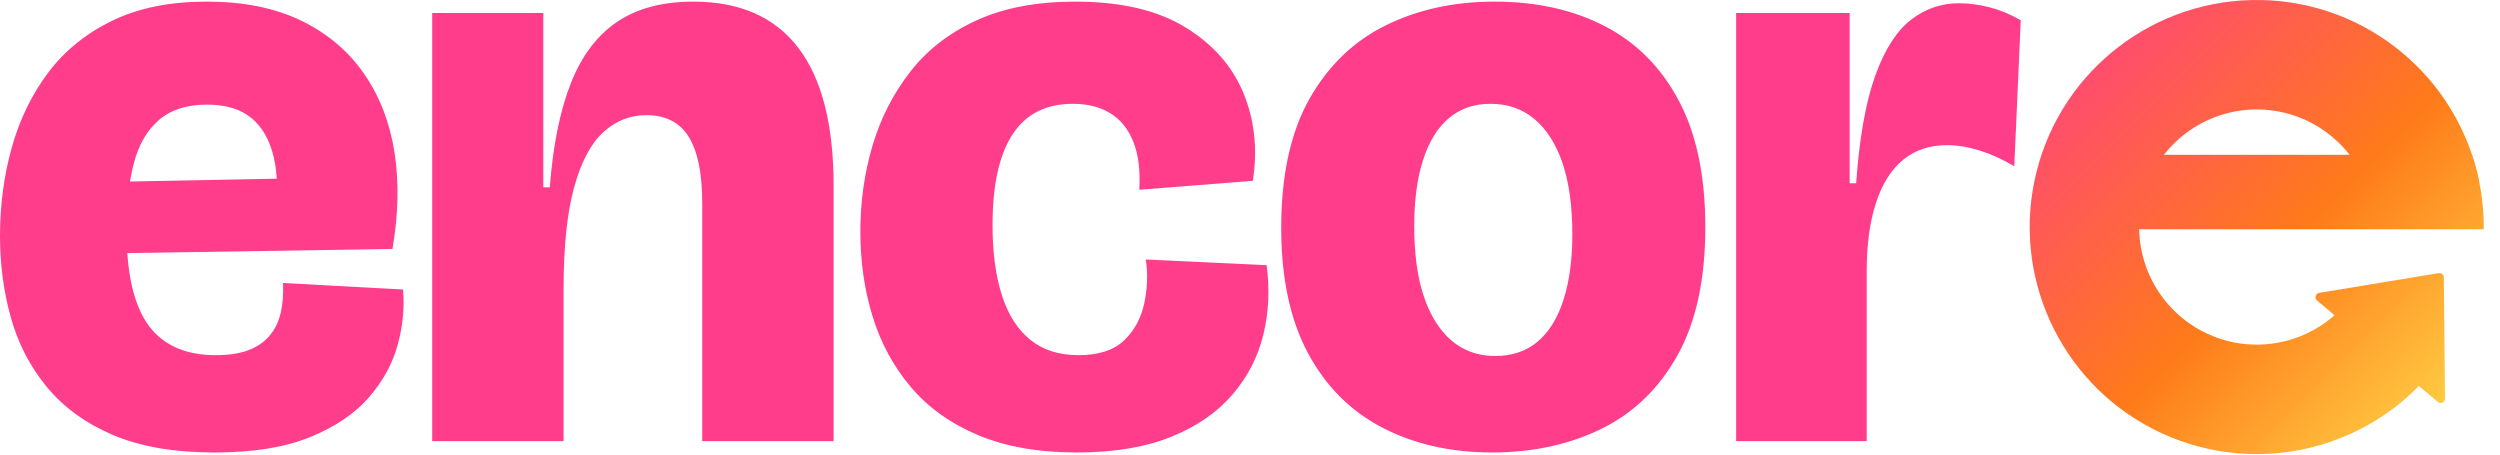
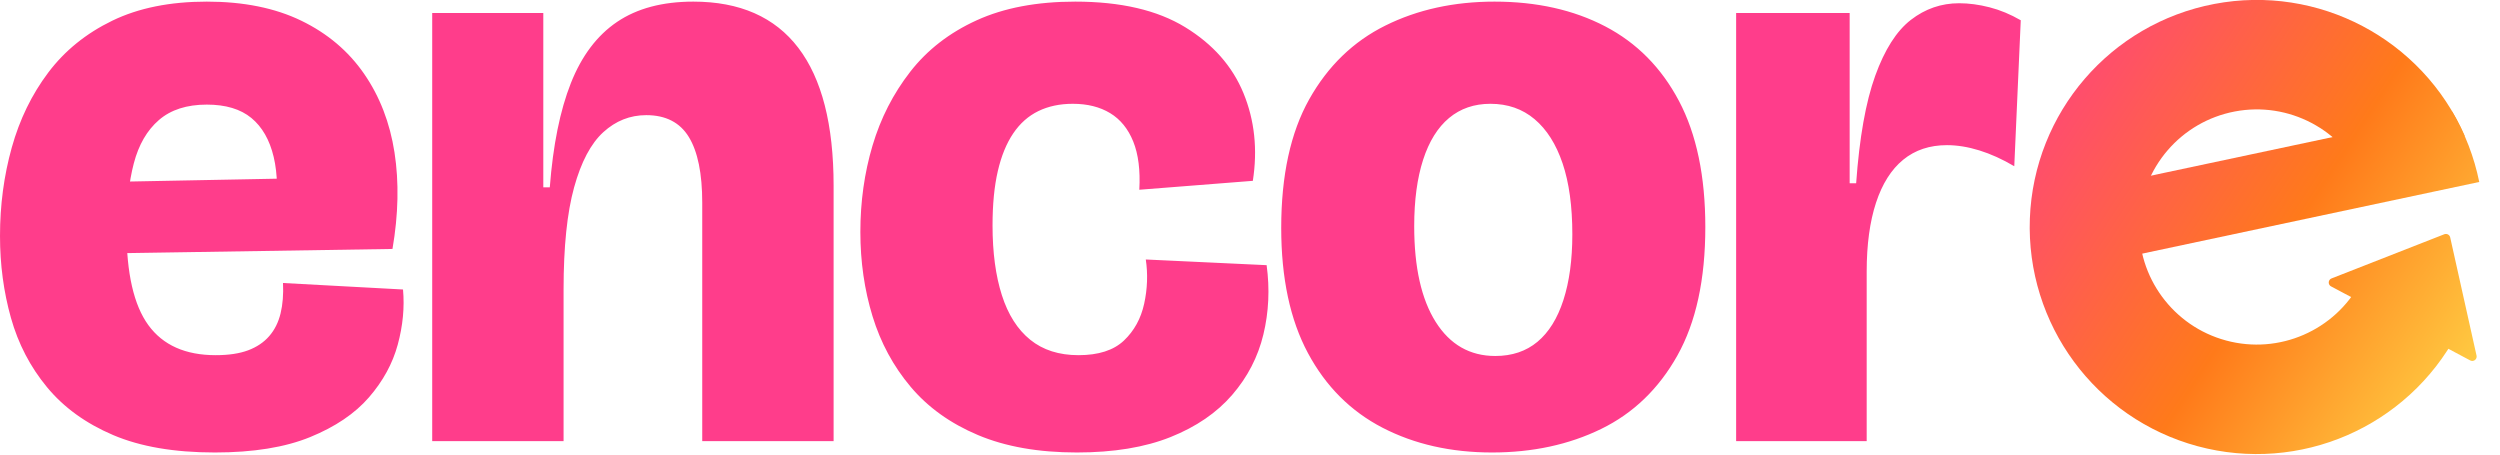
<svg xmlns="http://www.w3.org/2000/svg" viewBox="0 0 308.3 56" width="308.3" height="56" role="img" aria-label="Encore, conceito 2 (Bis)">
  <defs>
-     <linearGradient id="c2" gradientUnits="userSpaceOnUse" x1="250.3" y1="0" x2="306.3" y2="56">
+     <linearGradient id="c2" gradientUnits="userSpaceOnUse" x1="245.09" y1="6.43" x2="311.51" y2="49.57">
      <stop offset="0" stop-color="#FF3D8B" />
      <stop offset="0.55" stop-color="#FF7A1A" />
      <stop offset="1" stop-color="#FFE14D" />
    </linearGradient>
  </defs>
  <path fill="#FF3D8B" d="M26.5 55.8Q19 55.8 13.95 53.65Q8.9 51.5 5.8 47.75Q2.7 44 1.35 39.2Q0 34.4 0 29.1Q0 23.4 1.45 18.2Q2.9 13 5.95 8.95Q9 4.9 13.85 2.55Q18.7 0.2 25.5 0.2Q32.3 0.2 37.15 2.55Q42 4.9 44.9 9.1Q47.8 13.3 48.65 18.8Q49.5 24.3 48.4 30.7L10.1 31.3L10.1 22.5L36 22L33.9 27.1Q34.5 22.5 33.75 19.35Q33 16.2 31 14.55Q29 12.9 25.5 12.9Q21.8 12.9 19.6 14.8Q17.4 16.7 16.5 20.15Q15.6 23.6 15.6 28.3Q15.6 36.4 18.3 40.1Q21 43.8 26.6 43.8Q29 43.8 30.6 43.2Q32.2 42.6 33.2 41.45Q34.2 40.3 34.6 38.65Q35 37 34.9 34.9L49.7 35.7Q50 39 49.05 42.5Q48.1 46 45.5 49Q42.9 52 38.25 53.9Q33.6 55.8 26.5 55.8ZM53.3 54.4L53.3 24.5L53.3 1.6L67 1.6L67 23.1L67.8 23.1Q68.4 15.3 70.4 10.25Q72.4 5.2 76.1 2.7Q79.8 0.2 85.5 0.2Q94.1 0.2 98.45 5.9Q102.8 11.6 102.8 22.9L102.8 54.4L86.6 54.4L86.6 25Q86.6 19.6 84.95 16.9Q83.3 14.2 79.7 14.2Q76.7 14.2 74.4 16.3Q72.1 18.4 70.8 23.1Q69.5 27.8 69.5 35.7L69.5 54.4L53.3 54.4ZM132.8 55.8Q125.7 55.8 120.6 53.65Q115.5 51.5 112.3 47.7Q109.1 43.9 107.6 39Q106.1 34.1 106.1 28.6Q106.1 23 107.6 17.95Q109.1 12.9 112.25 8.85Q115.4 4.8 120.45 2.5Q125.5 0.2 132.6 0.2Q141 0.2 146.15 3.35Q151.3 6.5 153.35 11.5Q155.4 16.5 154.5 22.3L140.5 23.4Q140.7 19.8 139.75 17.45Q138.8 15.1 136.9 13.95Q135 12.8 132.3 12.8Q129.9 12.8 128.05 13.7Q126.2 14.6 124.95 16.45Q123.7 18.3 123.05 21.1Q122.4 23.9 122.4 27.8Q122.4 32.8 123.55 36.4Q124.7 40 127.05 41.9Q129.4 43.8 133 43.8Q136.7 43.8 138.6 42Q140.5 40.2 141.1 37.45Q141.7 34.7 141.3 32L156.2 32.7Q156.8 37.1 155.8 41.25Q154.8 45.4 151.95 48.7Q149.1 52 144.35 53.9Q139.6 55.8 132.8 55.8ZM184 55.8Q176.4 55.8 170.5 52.75Q164.6 49.7 161.3 43.55Q158 37.4 158 28.1Q158 18.4 161.45 12.25Q164.9 6.1 170.85 3.15Q176.8 0.2 184.3 0.2Q192.1 0.2 197.95 3.25Q203.8 6.3 207.05 12.45Q210.3 18.6 210.3 28Q210.3 37.7 206.85 43.85Q203.4 50 197.45 52.9Q191.5 55.8 184 55.8ZM184.4 43.9Q187.5 43.9 189.6 42.15Q191.7 40.4 192.8 37Q193.9 33.6 193.9 28.9Q193.9 23.7 192.7 20.15Q191.5 16.6 189.25 14.7Q187 12.8 183.8 12.8Q180.8 12.8 178.7 14.55Q176.6 16.3 175.5 19.7Q174.4 23.1 174.4 27.9Q174.4 35.5 177.05 39.7Q179.7 43.9 184.4 43.9ZM214.1 54.4L214.1 25.7L214.1 1.6L228.1 1.6L228.1 22.6L228.9 22.6Q229.5 14.2 231.25 9.35Q233 4.5 235.65 2.45Q238.3 0.4 241.6 0.4Q243.4 0.4 245.35 0.9Q247.3 1.4 249.2 2.5L248.4 20.5Q246.2 19.2 244.1 18.55Q242 17.9 240.1 17.9Q236.9 17.9 234.7 19.7Q232.5 21.5 231.35 25Q230.2 28.5 230.2 33.5L230.2 54.4L214.1 54.4Z" />
-   <path d="M257.49 19.09H304.84A28 28 0 0 1 306.3 28.27H257.49Z" fill="url(#c2)" />
-   <path d="M299.11 23.68A21.25 21.25 0 1 0 294.58 41.66" fill="none" stroke="url(#c2)" stroke-width="13.5" />
-   <path d="M300.98 49.15L300.83 34.21L286.09 36.65Z" fill="url(#c2)" stroke="url(#c2)" stroke-width="1.08" stroke-linejoin="round" />
+   <path d="M256.09 23.61L302.41 13.77A28 28 -12 0 1 305.74 22.44L258 32.59Z" fill="url(#c2)" />
+   <path d="M297.76 19.45A21.25 21.25 -12 1 0 297.06 37.98" fill="none" stroke="url(#c2)" stroke-width="13.5" />
+   <path d="M304.88 43.97L301.63 29.39L287.72 34.84Z" fill="url(#c2)" stroke="url(#c2)" stroke-width="1.08" stroke-linejoin="round" />
</svg>
